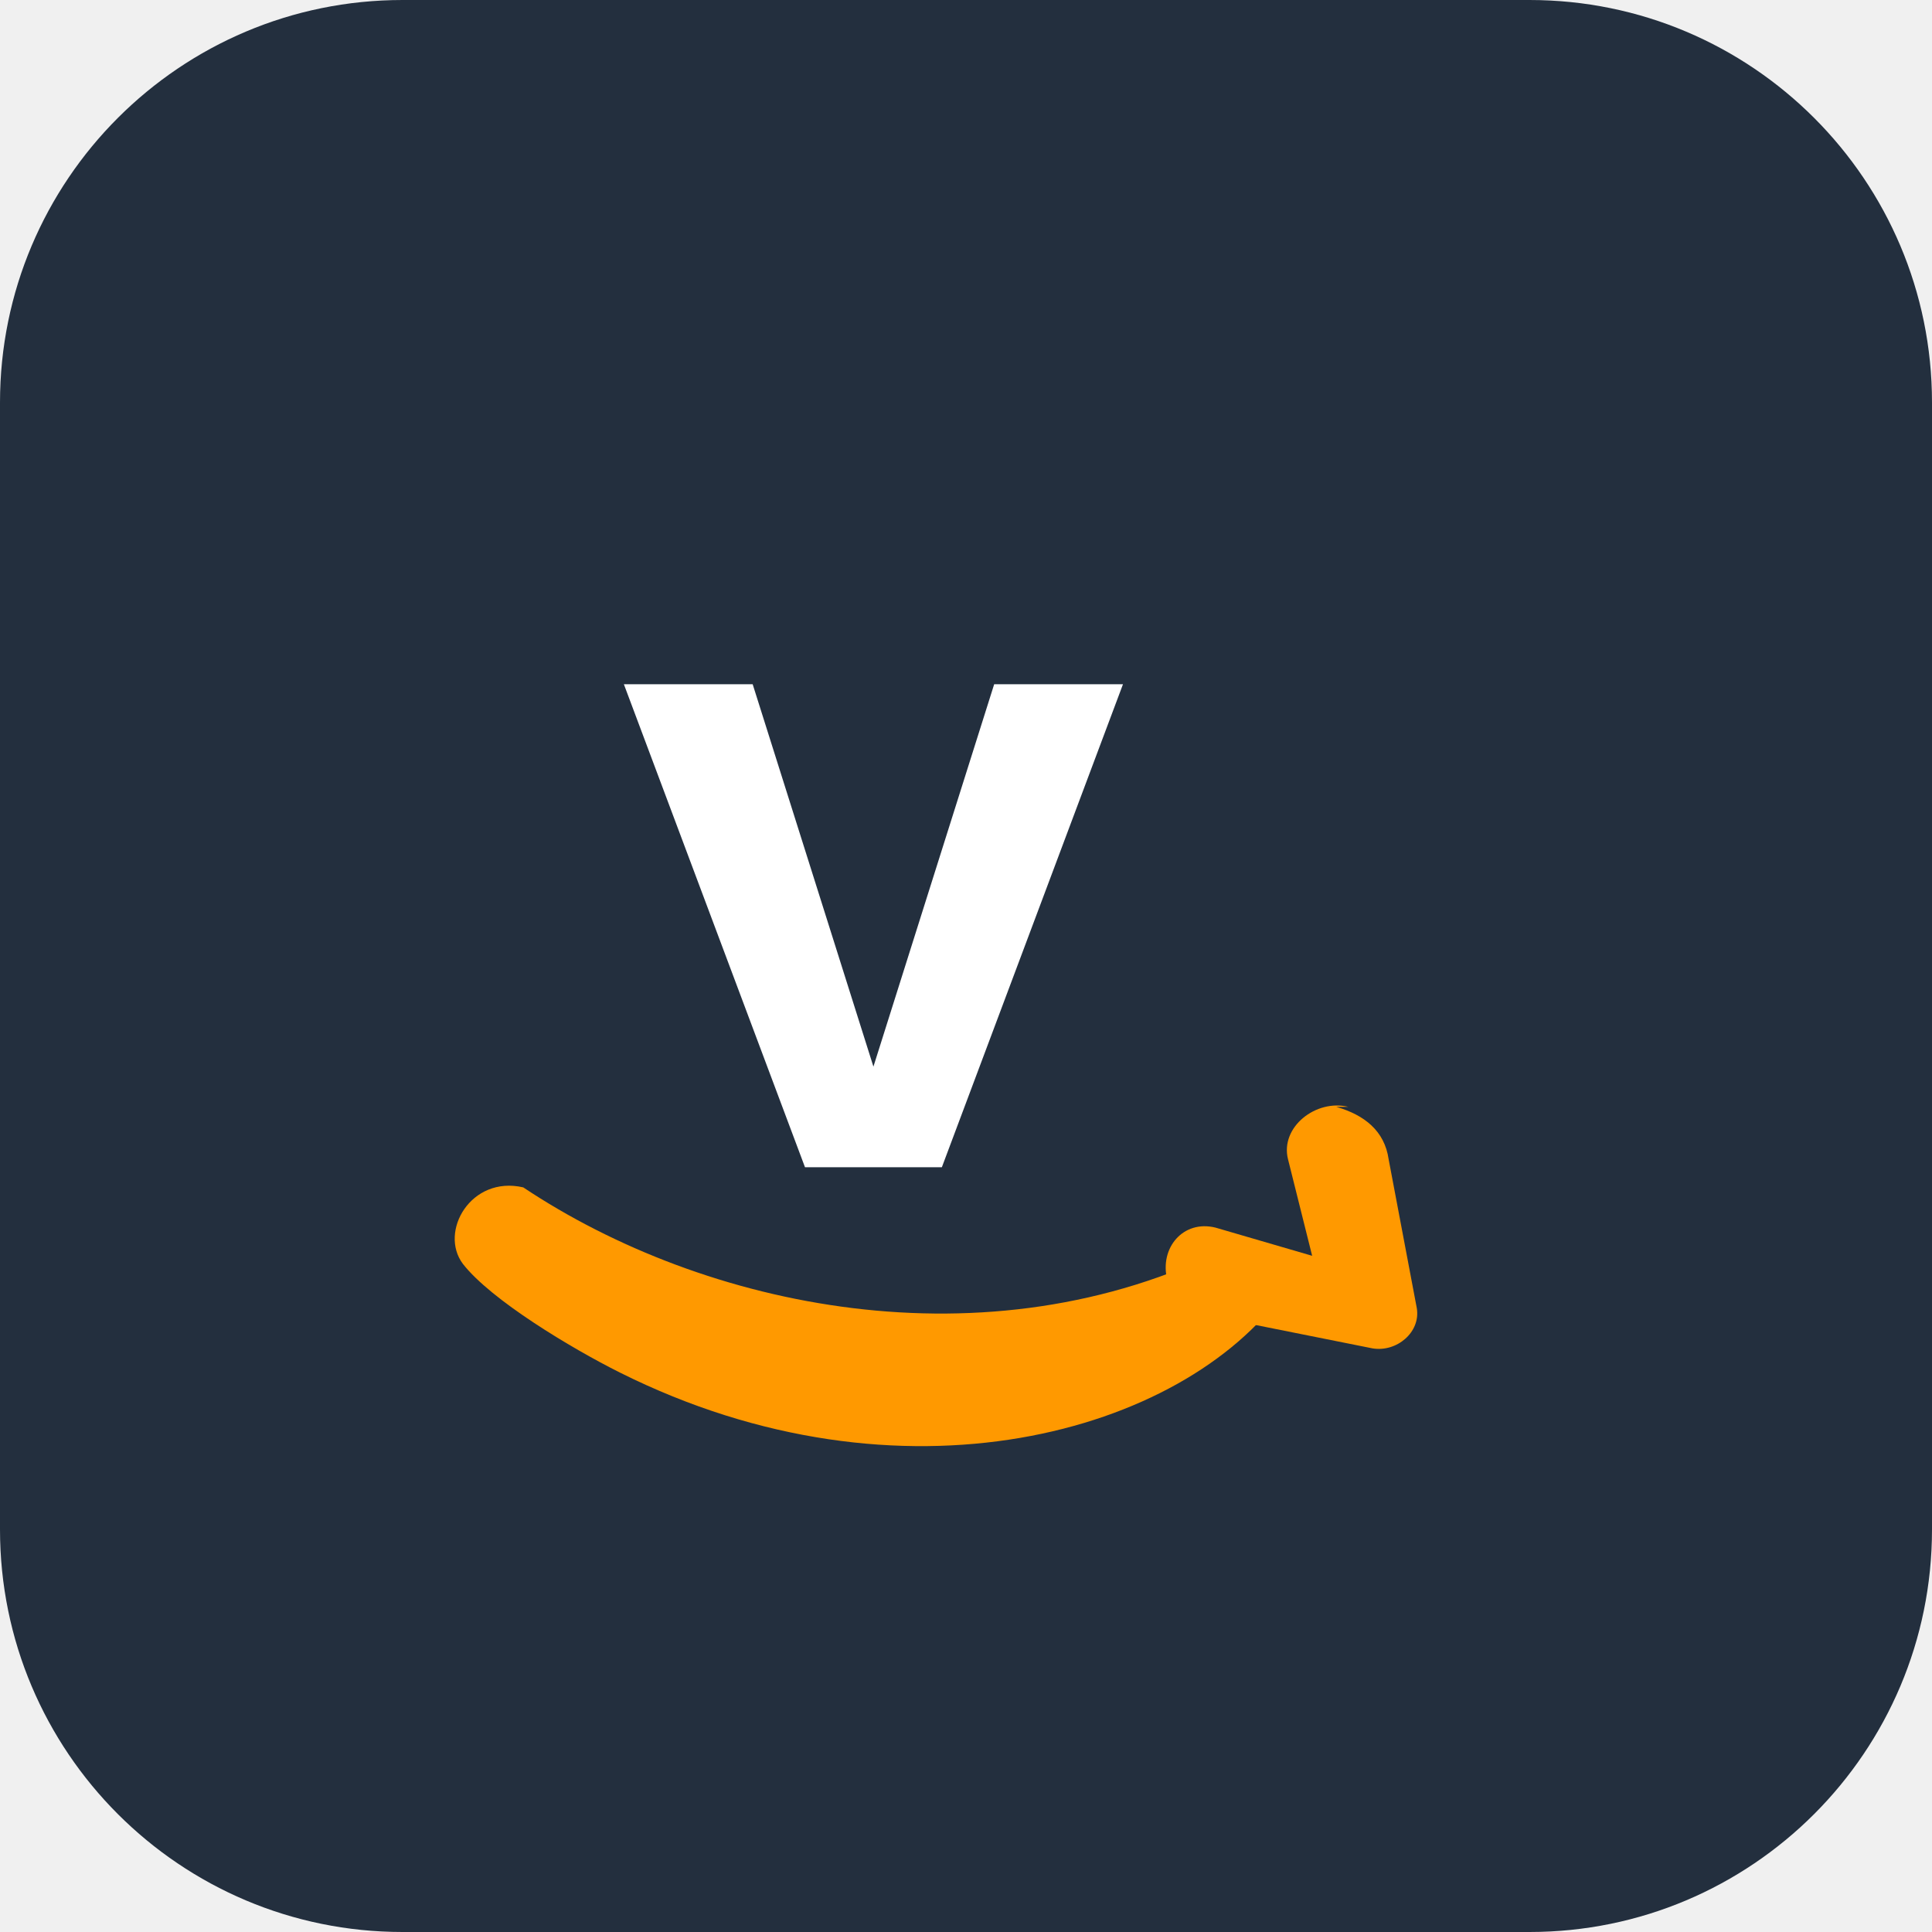
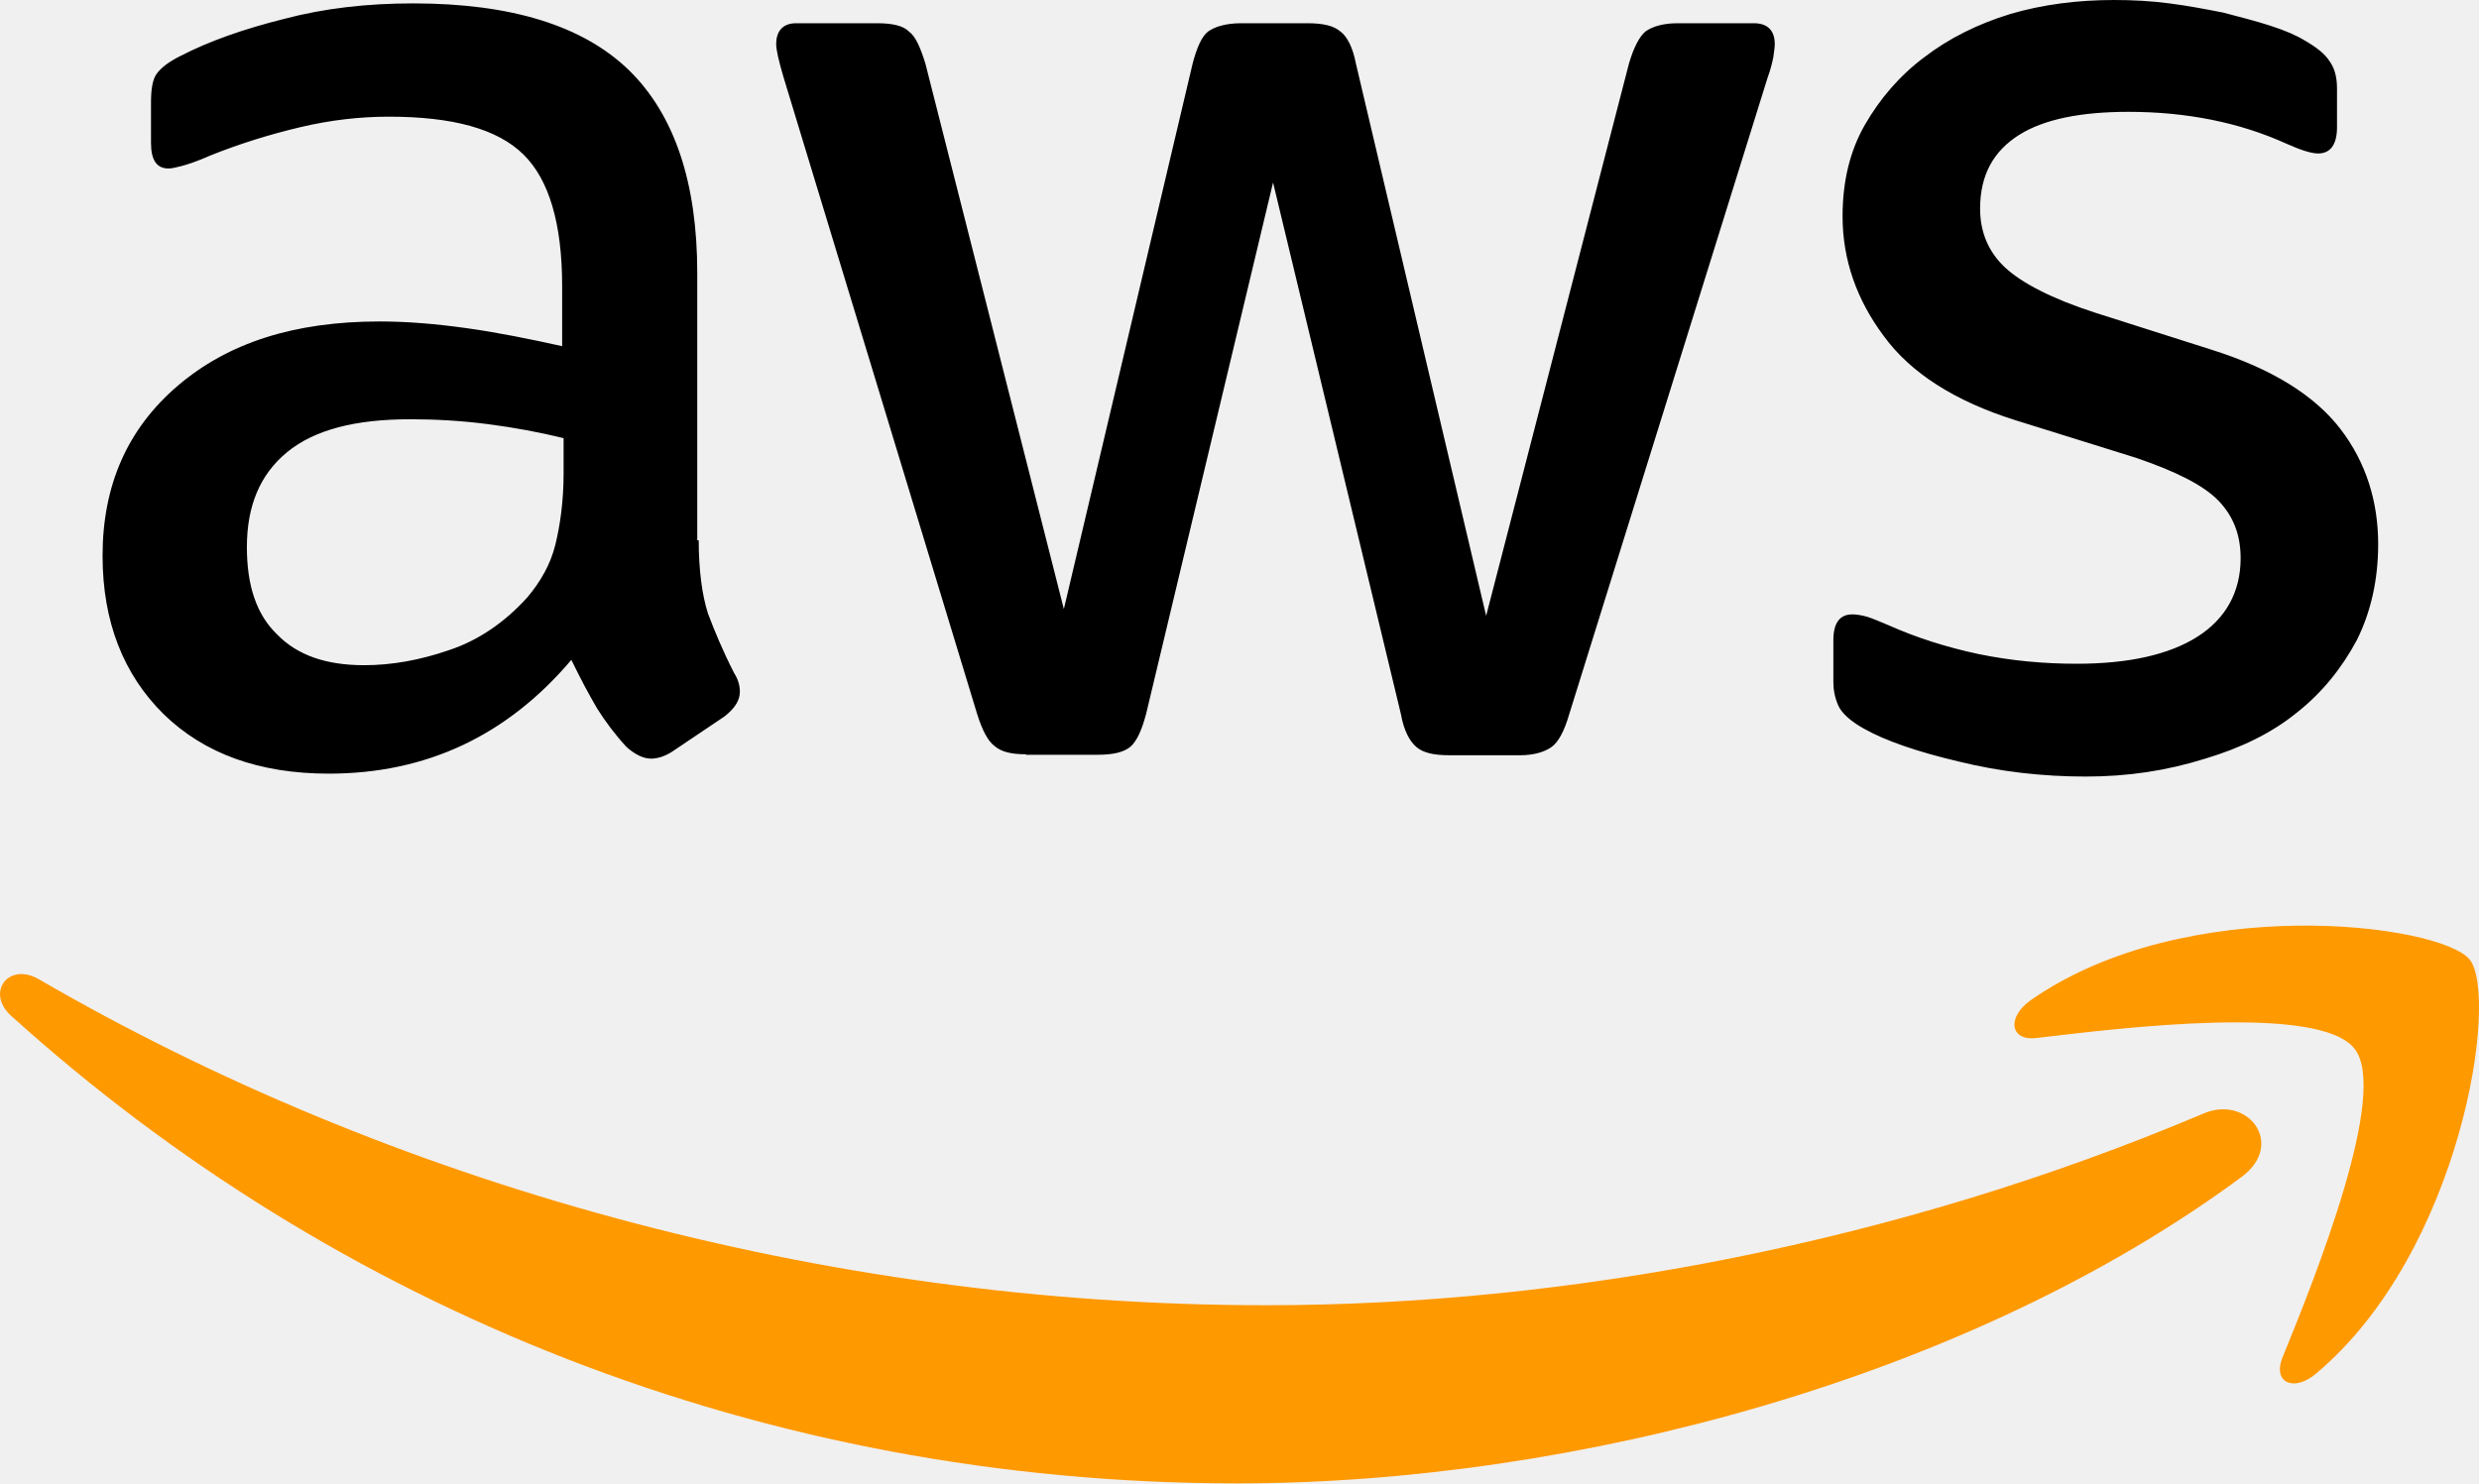
- <svg xmlns="http://www.w3.org/2000/svg" viewBox="0 0 48 48" width="48" height="48">
-   <rect width="48" height="48" rx="10" fill="#232F3E" />
-   <path fill="#FF9900" d="M13 29.5c4.5 3 11.5 4.5 17.5 1.5.8-.4 1.8.2 1.4 1.1-2.5 3.5-9.5 5.5-16.5 2-1.2-.6-3.2-1.8-3.9-2.7-.6-.8.2-2.2 1.5-1.9z" />
-   <path fill="#FF9900" d="M33.5 27.5c-.8-.2-1.7.5-1.5 1.3l.6 2.4-2.4-.7c-.8-.2-1.4.5-1.2 1.3.2.7.9 1.1 1.6 1l3.5.7c.6.1 1.2-.4 1.1-1l-.7-3.7c-.1-.7-.6-1.1-1.3-1.3z" />
-   <path fill="#FFFFFF" d="M15.5 17h3.2l3 9.5 3-9.5h3.2l-4.5 12h-3.4l-4.5-12z" />
+ <svg xmlns="http://www.w3.org/2000/svg" xml:space="preserve" id="Layer_1" x="0" y="0" version="1.1" viewBox="0.02 102.6 511.9 306.4">
+   <style>.st1{fill-rule:evenodd;clip-rule:evenodd;fill:#f90}</style>
+   <path d="M144.3 214.1c0 6.3.7 11.4 1.9 15.2 1.4 3.7 3.1 7.8 5.4 12.3.9 1.4 1.2 2.7 1.2 3.9 0 1.7-1 3.4-3.2 5.1l-10.7 7.2c-1.5 1-3.1 1.5-4.4 1.5-1.7 0-3.4-.9-5.1-2.4-2.4-2.6-4.4-5.3-6.1-8-1.7-2.9-3.4-6.1-5.3-10-13.3 15.7-30 23.5-50.1 23.5-14.3 0-25.7-4.1-34.1-12.3-8.3-8.2-12.6-19.1-12.6-32.7 0-14.5 5.1-26.2 15.5-35.1S60.8 169 78.4 169c5.8 0 11.7.5 18.1 1.4s12.8 2.2 19.6 3.7v-12.4c0-12.9-2.7-22-8-27.2-5.4-5.3-14.6-7.8-27.8-7.8-6 0-12.1.7-18.4 2.2s-12.4 3.4-18.4 5.8c-2.7 1.2-4.8 1.9-6 2.2s-2 .5-2.7.5c-2.4 0-3.6-1.7-3.6-5.3v-8.3c0-2.7.3-4.8 1.2-6s2.4-2.4 4.8-3.6c6-3.1 13.1-5.6 21.5-7.7 8.3-2.2 17.2-3.2 26.6-3.2 20.3 0 35.1 4.6 44.6 13.8 9.4 9.2 14.1 23.2 14.1 41.9v55.2h.3zM75.2 240c5.6 0 11.4-1 17.5-3.1 6.1-2 11.6-5.8 16.2-10.9 2.7-3.2 4.8-6.8 5.8-10.9s1.7-9 1.7-14.8v-7.2c-4.9-1.2-10.2-2.2-15.7-2.9-5.4-.7-10.7-1-16-1-11.4 0-19.8 2.2-25.4 6.8S51 207.1 51 215.6c0 8 2 14 6.3 18.1 4.1 4.2 10 6.3 17.9 6.3m136.7 18.4c-3.1 0-5.1-.5-6.5-1.7-1.4-1-2.6-3.4-3.6-6.6l-40-131.6c-1-3.4-1.5-5.6-1.5-6.8 0-2.7 1.4-4.3 4.1-4.3h16.7c3.2 0 5.4.5 6.6 1.7 1.4 1 2.4 3.4 3.4 6.6l28.6 112.7 26.6-112.7c.9-3.4 1.9-5.6 3.2-6.6 1.4-1 3.7-1.7 6.8-1.7H270c3.2 0 5.4.5 6.8 1.7 1.4 1 2.6 3.4 3.2 6.6l26.9 114.1 29.5-114.1c1-3.4 2.2-5.6 3.4-6.6 1.4-1 3.6-1.7 6.6-1.7h15.8c2.7 0 4.3 1.4 4.3 4.3 0 .9-.2 1.7-.3 2.7-.2 1-.5 2.4-1.2 4.3l-41 131.6q-1.5 5.1-3.6 6.6c-1.4 1-3.6 1.7-6.5 1.7h-14.6c-3.2 0-5.4-.5-6.8-1.7s-2.6-3.4-3.2-6.8l-26.4-109.8L236.7 250c-.9 3.4-1.9 5.6-3.2 6.8-1.4 1.2-3.7 1.7-6.8 1.7h-14.8zm218.8 4.6c-8.9 0-17.7-1-26.2-3.1-8.5-2-15.2-4.3-19.6-6.8-2.7-1.5-4.6-3.2-5.3-4.8s-1-3.2-1-4.8v-8.7c0-3.6 1.4-5.3 3.9-5.3 1 0 2 .2 3.1.5 1 .3 2.6 1 4.3 1.7 5.8 2.6 12.1 4.6 18.7 6 6.8 1.4 13.5 2 20.3 2 10.7 0 19.1-1.9 24.9-5.6s8.9-9.2 8.9-16.2c0-4.8-1.5-8.7-4.6-11.9s-8.9-6.1-17.2-8.9l-24.7-7.7c-12.4-3.9-21.6-9.7-27.2-17.4-5.6-7.5-8.5-15.8-8.5-24.7 0-7.2 1.5-13.5 4.6-18.9s7.2-10.2 12.3-14c5.1-3.9 10.9-6.8 17.7-8.9 6.8-2 14-2.9 21.5-2.9 3.7 0 7.7.2 11.4.7 3.9.5 7.5 1.2 11.1 1.9 3.4.9 6.6 1.7 9.7 2.7s5.4 2 7.2 3.1c2.4 1.4 4.1 2.7 5.1 4.3 1 1.4 1.5 3.2 1.5 5.6v8c0 3.6-1.4 5.4-3.9 5.4-1.4 0-3.6-.7-6.5-2q-14.55-6.6-32.7-6.6c-9.7 0-17.4 1.5-22.6 4.8s-8 8.2-8 15.2c0 4.8 1.7 8.9 5.1 12.1s9.7 6.5 18.7 9.4l24.2 7.7c12.3 3.9 21.1 9.4 26.4 16.3s7.8 15 7.8 23.8c0 7.3-1.5 14-4.4 19.8-3.1 5.8-7.2 10.9-12.4 15-5.3 4.3-11.6 7.3-18.9 9.5-8 2.5-16 3.7-24.7 3.7" style="fill:#000" />
+   <path d="M462.9 345.7c-56 41.4-137.4 63.3-207.4 63.3-98.1 0-186.5-36.3-253.2-96.6-5.3-4.8-.5-11.2 5.8-7.5 72.2 41.9 161.3 67.3 253.4 67.3 62.2 0 130.4-12.9 193.3-39.5 9.3-4.2 17.3 6.2 8.1 13" class="st1" />
+   <path d="M486.2 319.2c-7.2-9.2-47.3-4.4-65.6-2.2-5.4.7-6.3-4.1-1.4-7.7 32-22.5 84.6-16 90.8-8.5 6.1 7.7-1.7 60.3-31.7 85.5-4.6 3.9-9 1.9-7-3.2 6.9-16.9 22.1-54.9 14.9-63.9" class="st1" />
</svg>
